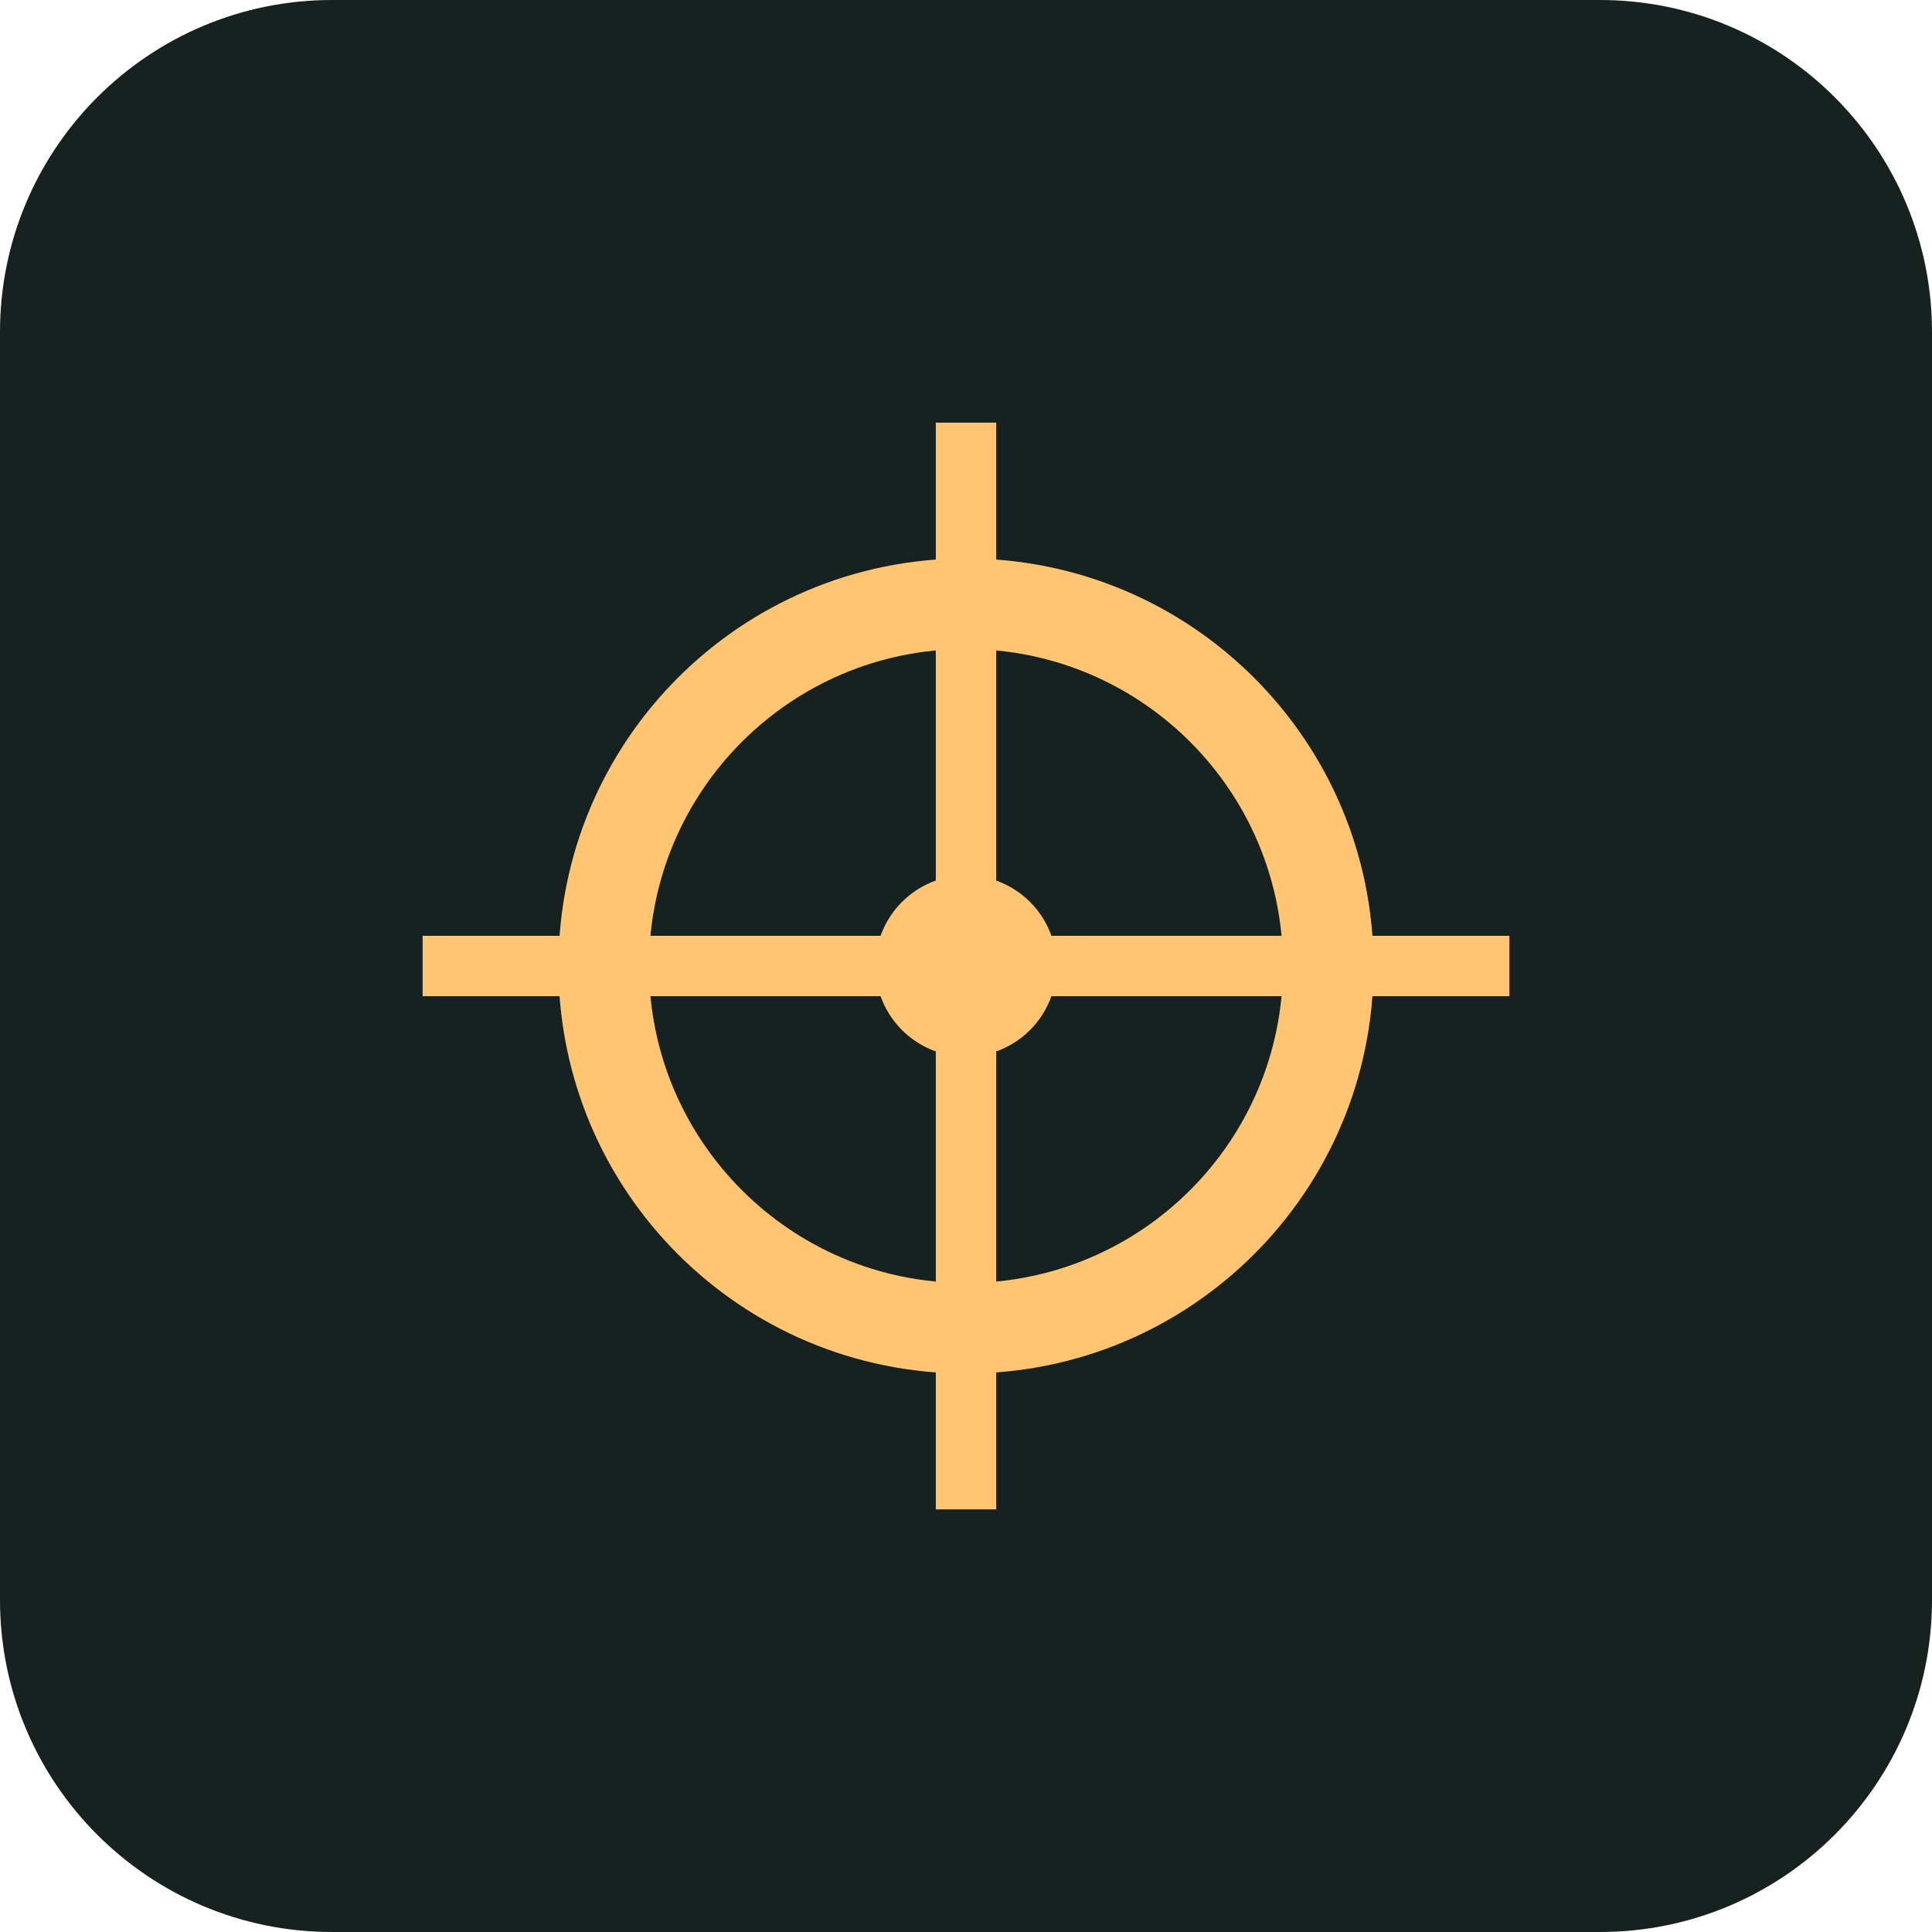
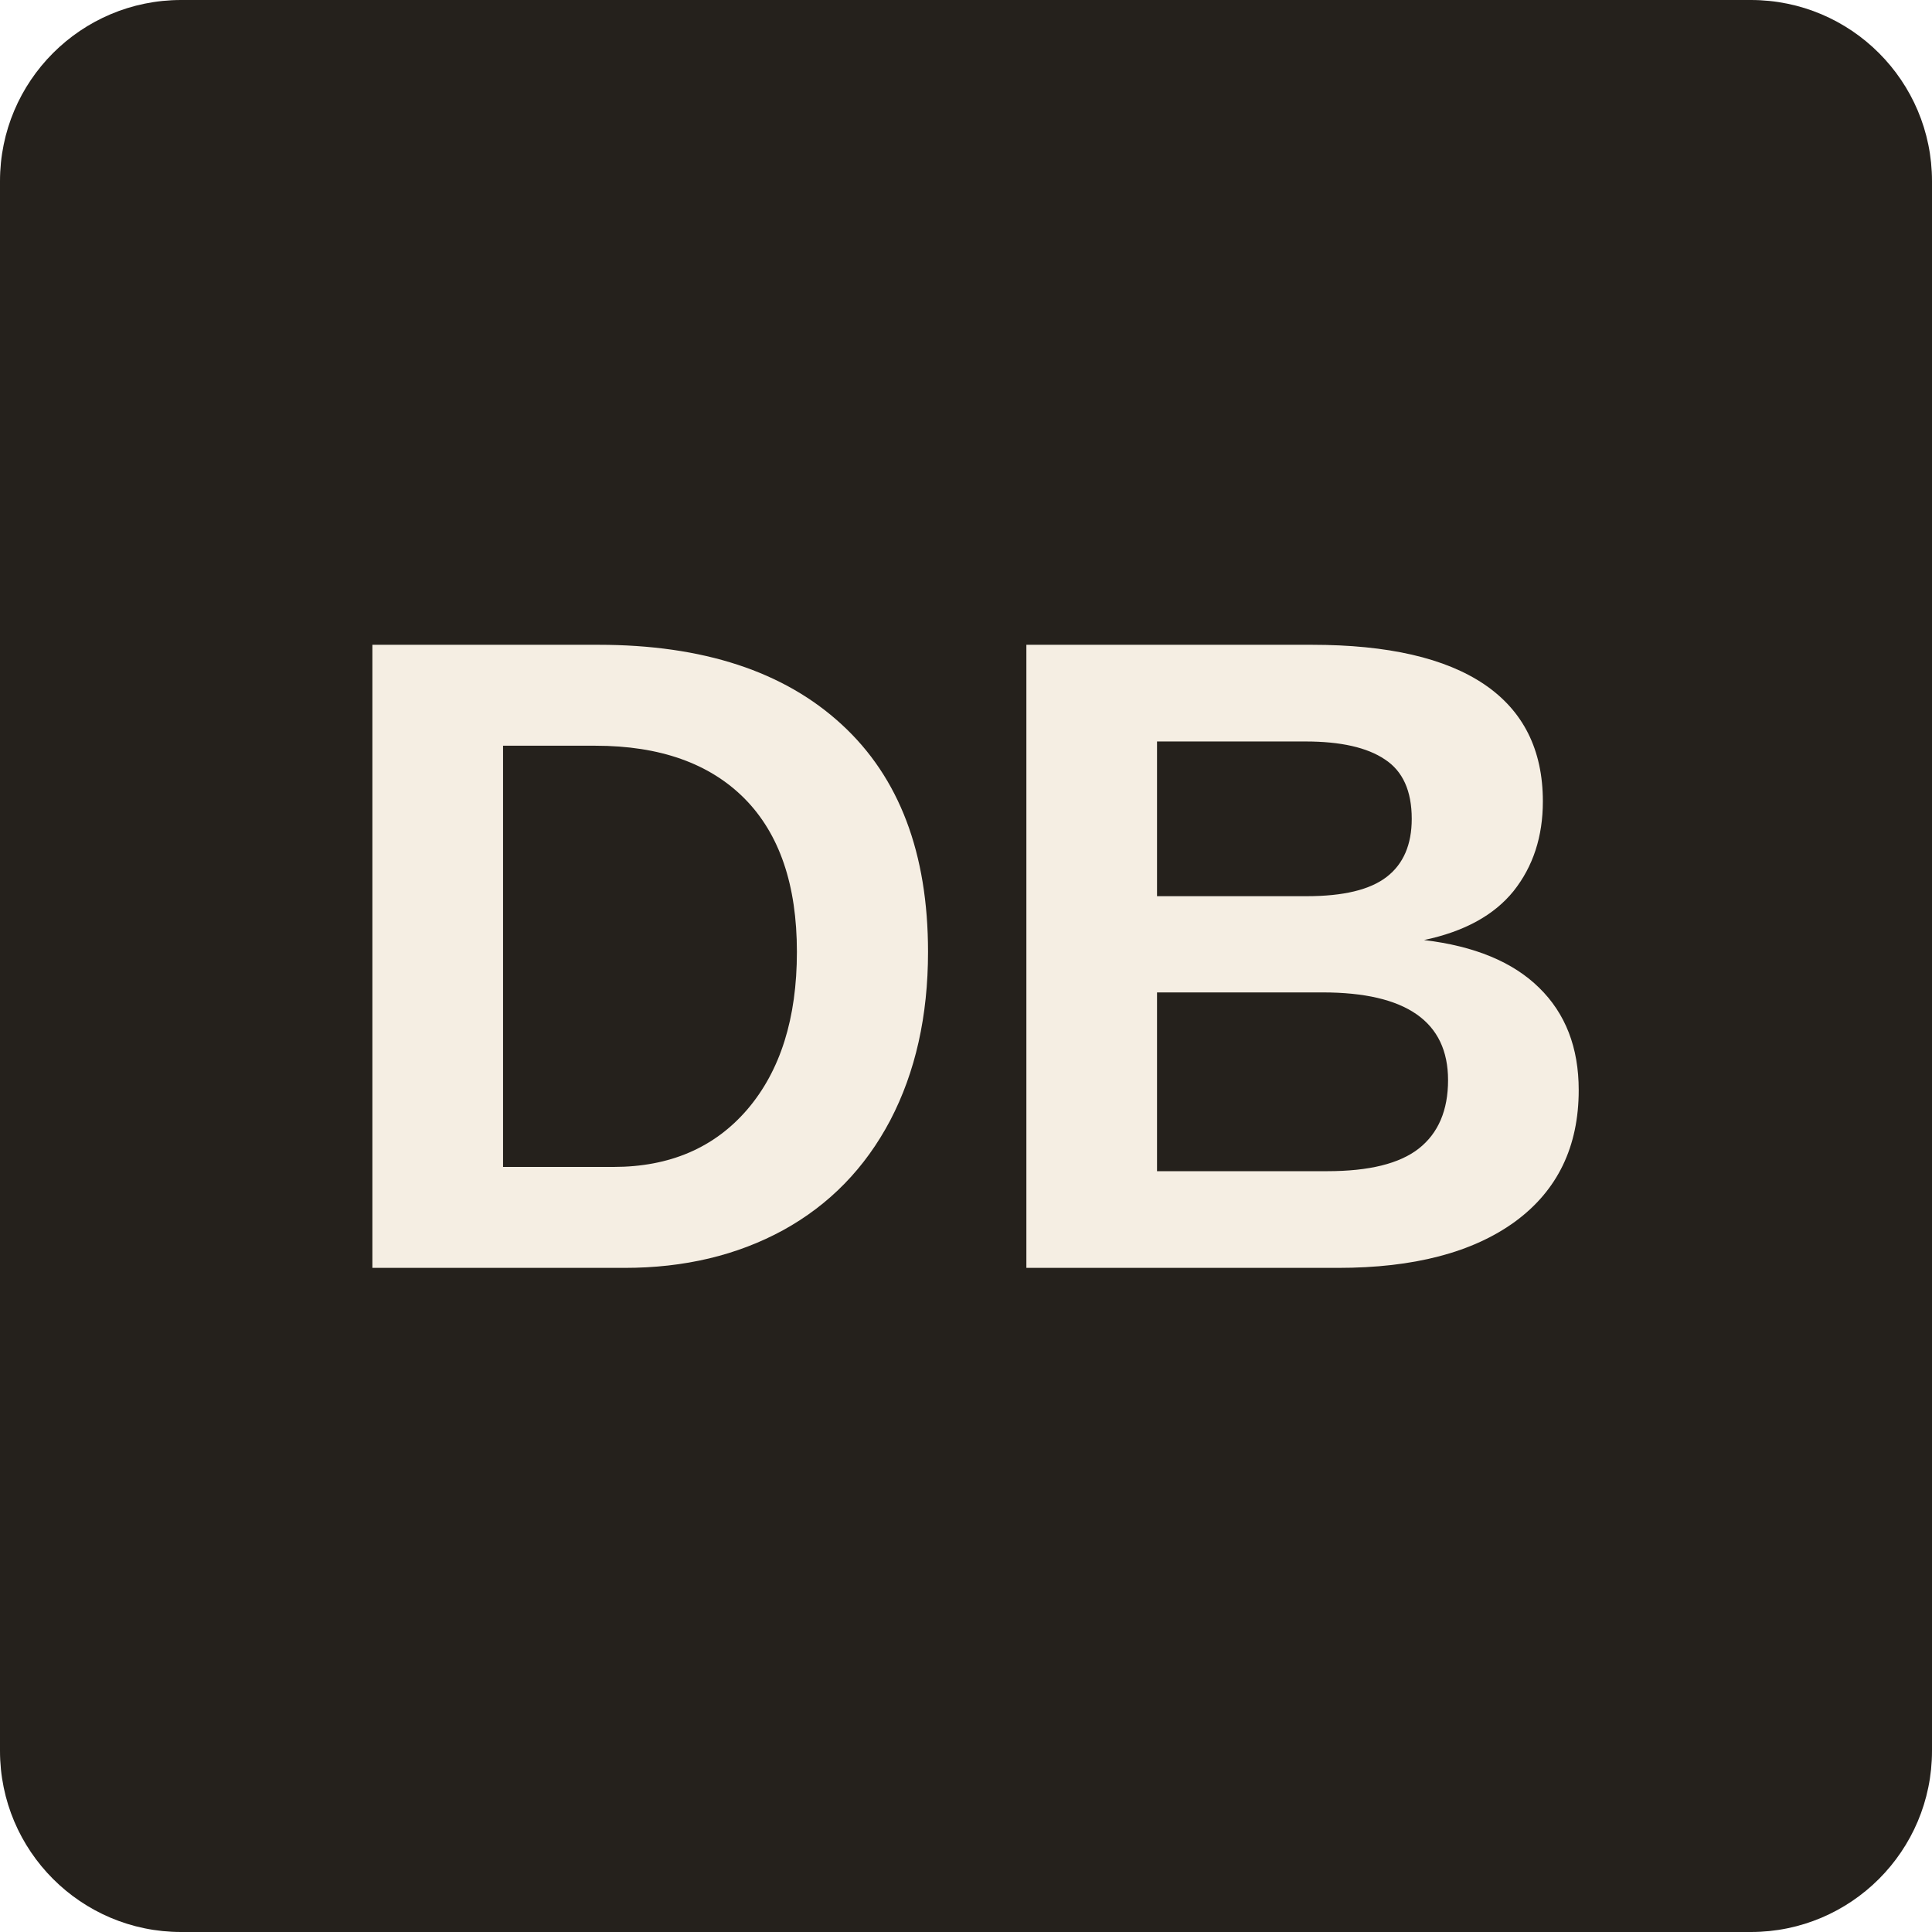
<svg xmlns="http://www.w3.org/2000/svg" viewBox="0 0 64 64">
-   <rect width="64" height="64" rx="11" fill="#17211f" />
-   <path d="M14 32h36M32 14v36" stroke="#ffc572" stroke-width="2" />
-   <circle cx="32" cy="32" r="12" fill="none" stroke="#ffc572" stroke-width="3" />
-   <circle cx="32" cy="32" r="3" fill="#ffc572" />
+   <rect width="64" height="64" rx="6" fill="#25211c" />
+   <text x="32" y="42" text-anchor="middle" fill="#f5eee3" font-family="Arial,sans-serif" font-size="30" font-weight="700">DB</text>
</svg>
